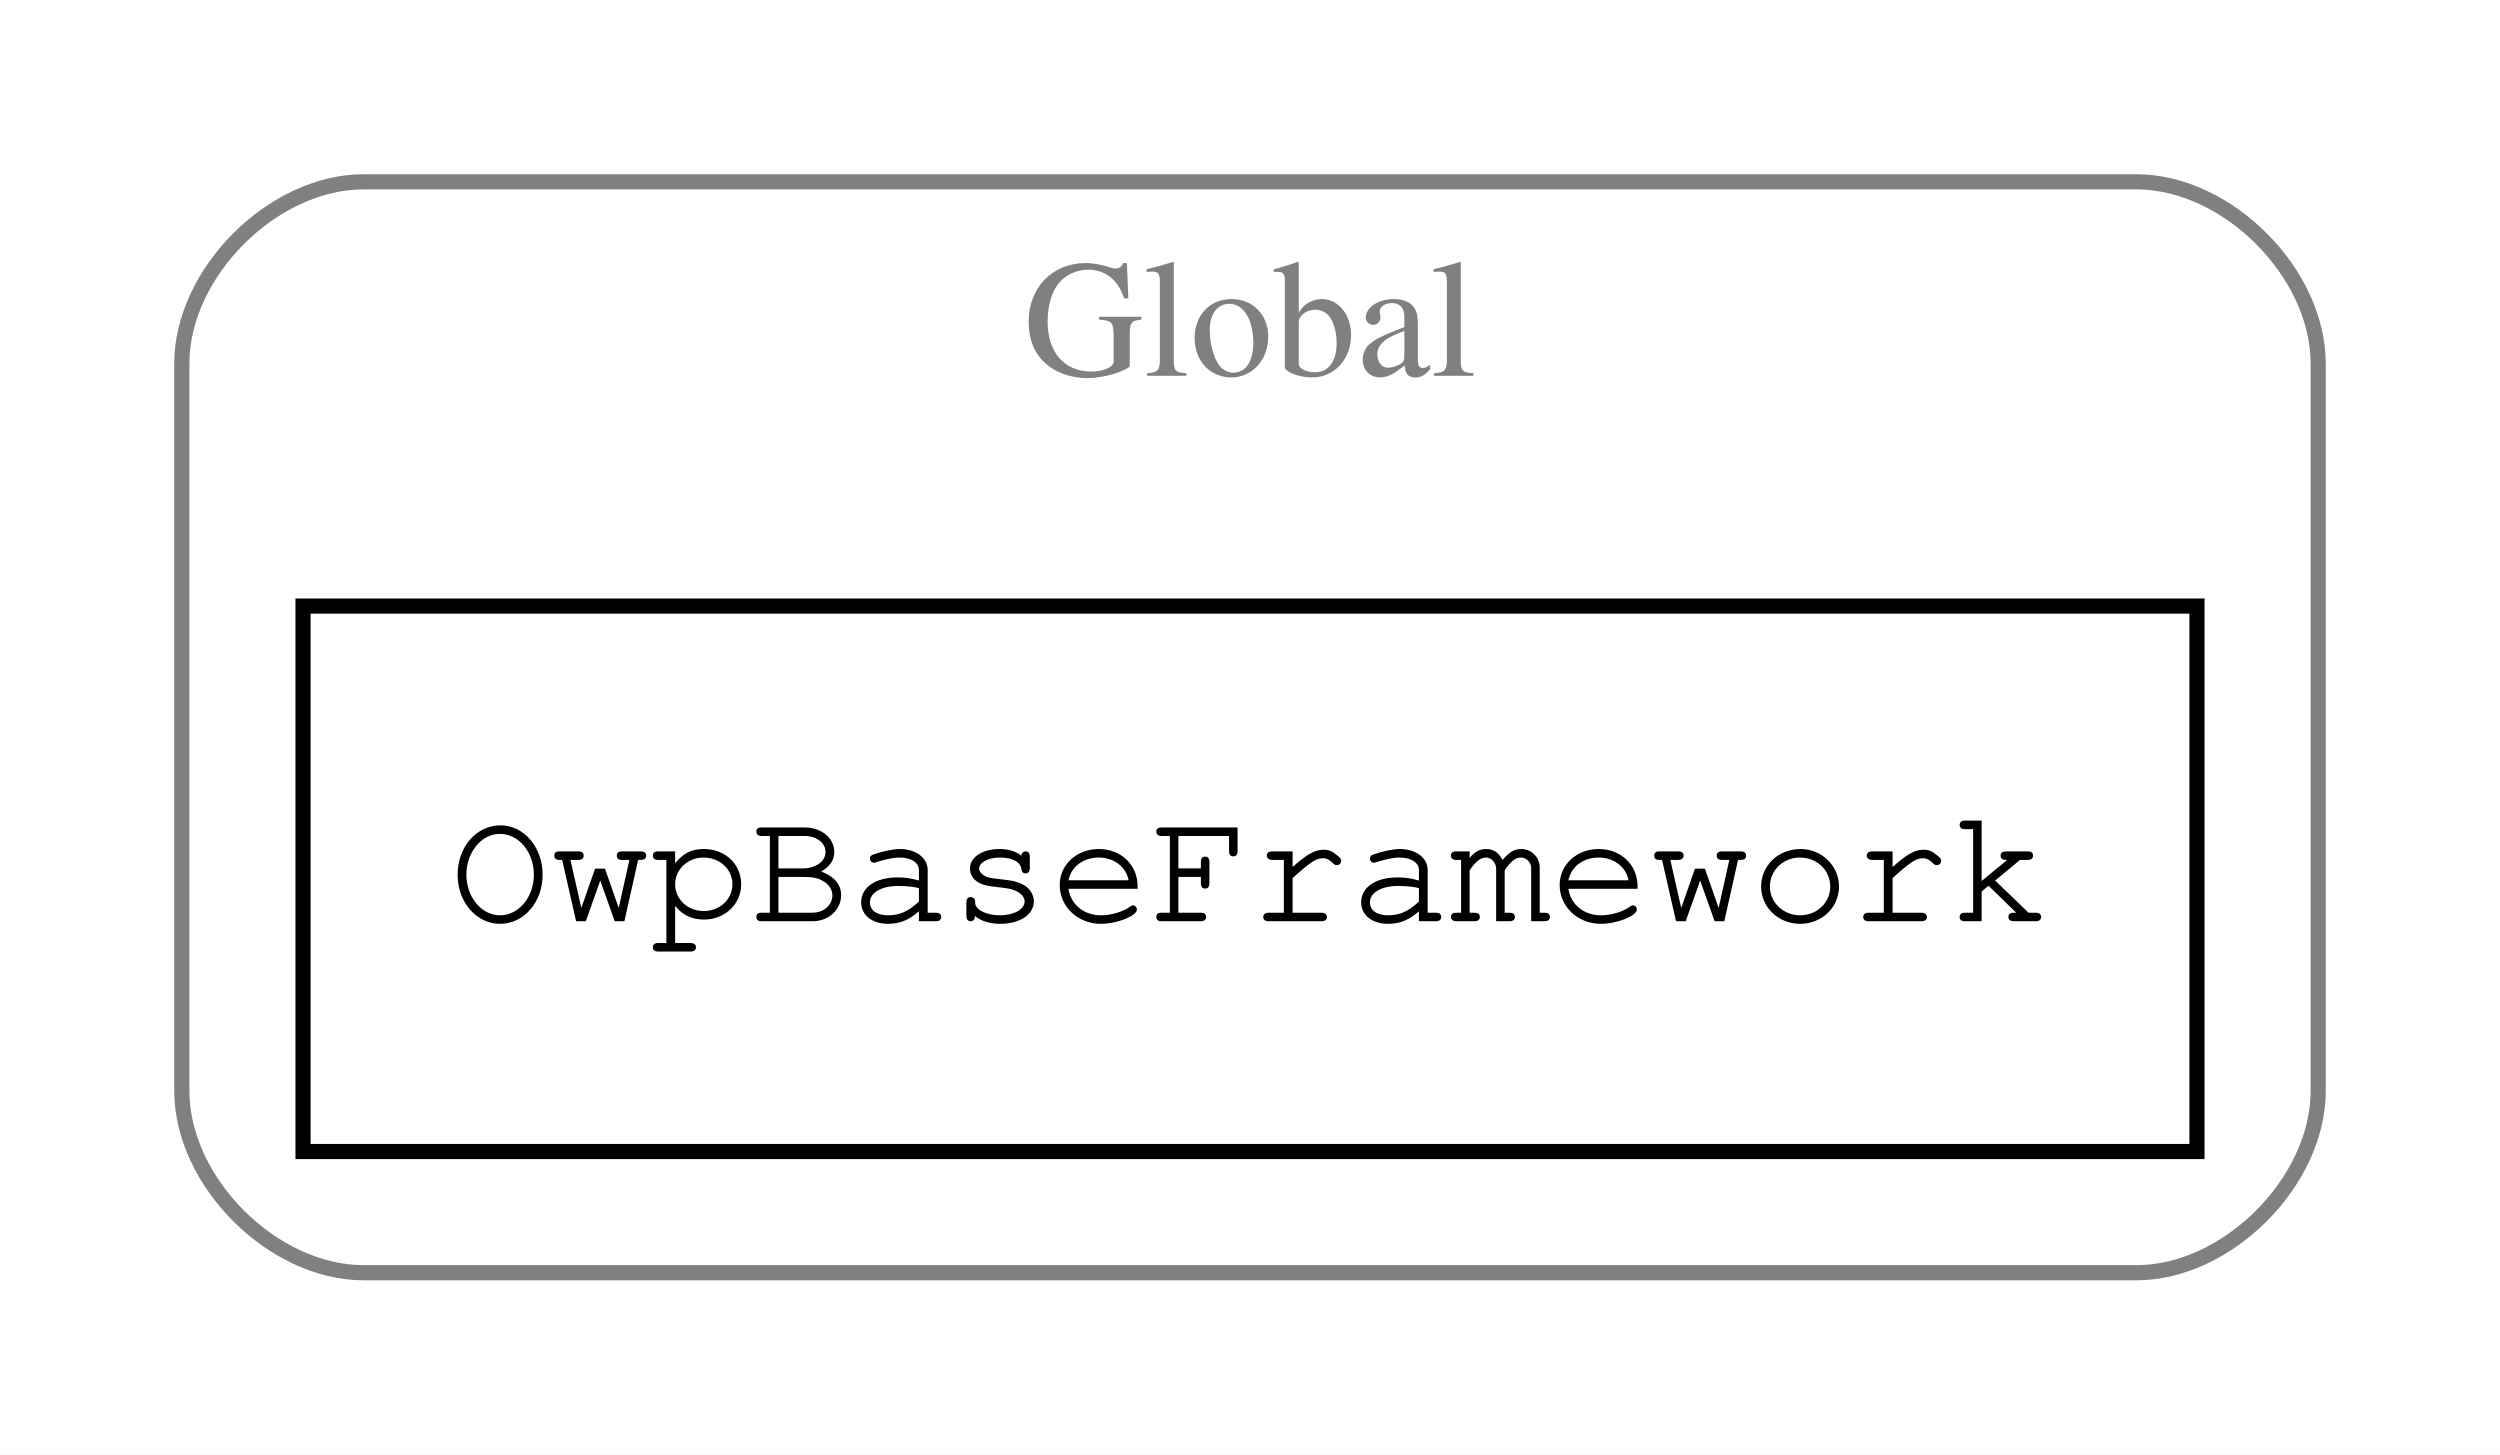
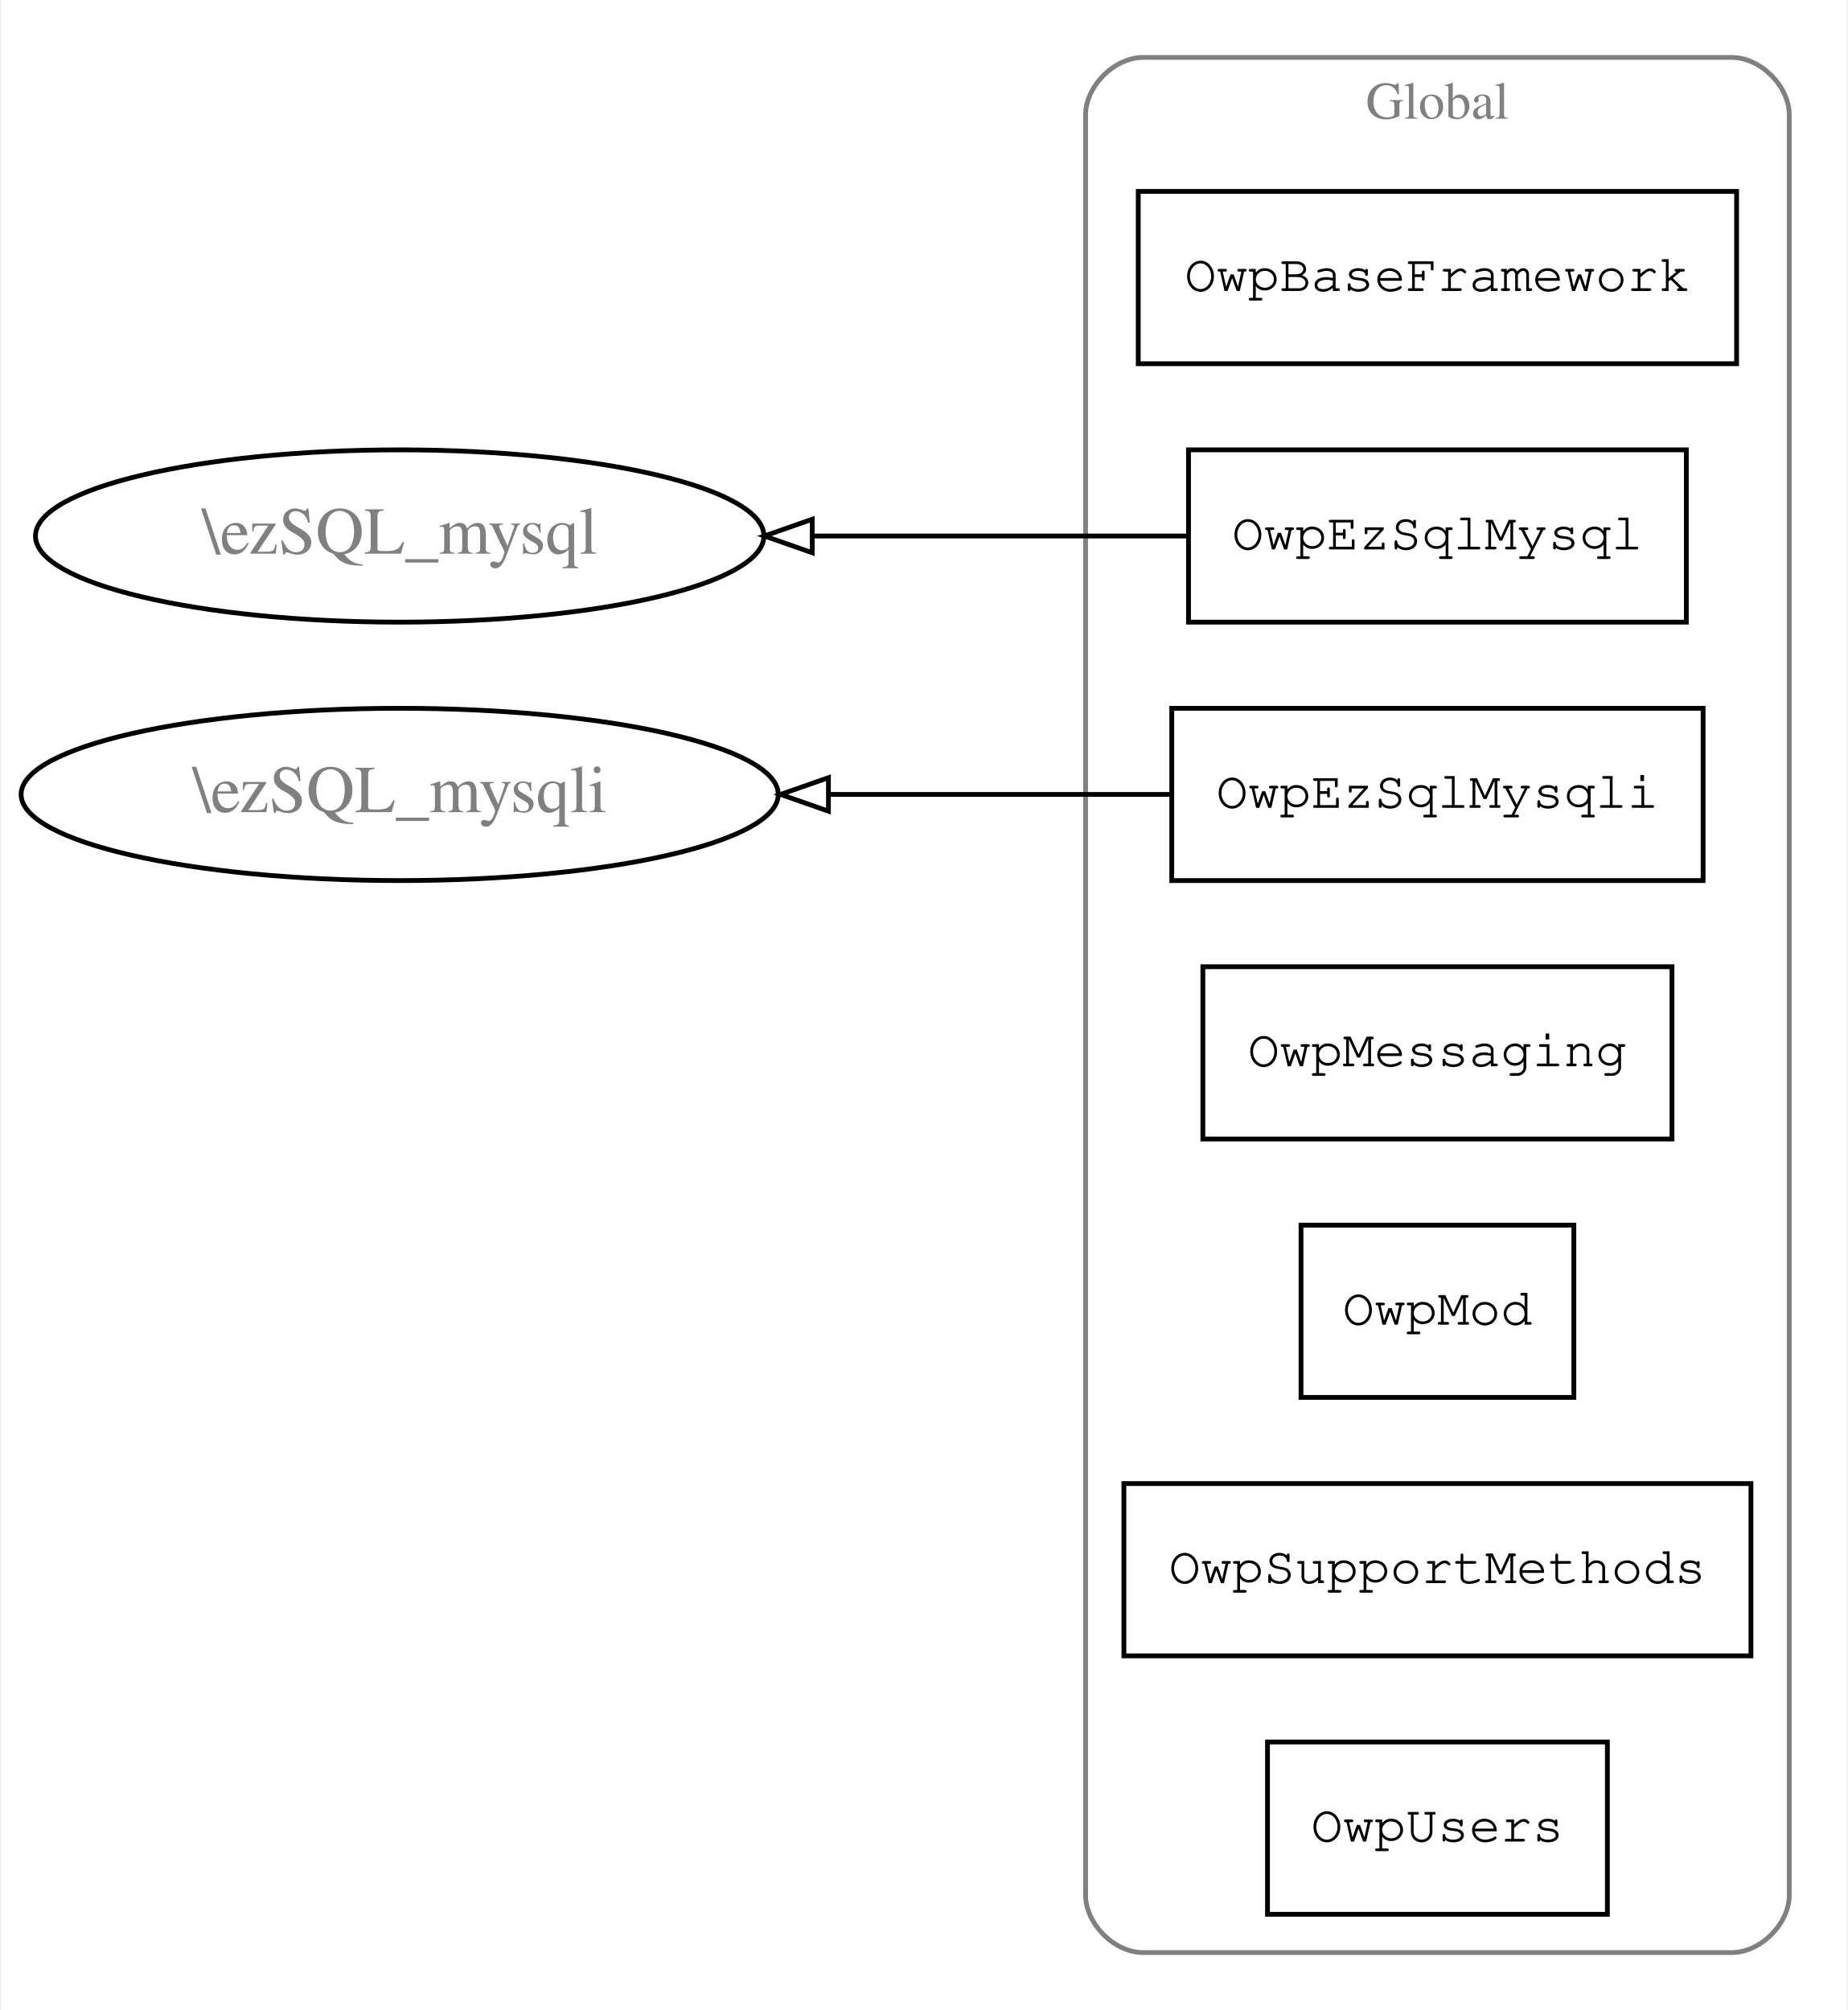
- <svg xmlns="http://www.w3.org/2000/svg" width="165pt" height="96pt" viewBox="0.00 0.00 165.00 96.00">
-   <g id="graph0" class="graph" transform="scale(1 1) rotate(0) translate(4 92)">
-     <polygon fill="white" stroke="none" points="-4,4 -4,-92 161,-92 161,4 -4,4" />
+ <svg xmlns="http://www.w3.org/2000/svg" width="386pt" height="420pt" viewBox="0.00 0.00 385.59 420.00">
+   <g id="graph0" class="graph" transform="scale(1 1) rotate(0) translate(4 416)">
+     <polygon fill="white" stroke="none" points="-4,4 -4,-416 381.586,-416 381.586,4 -4,4" />
    <g id="clust1" class="cluster">
-       <path fill="none" stroke="gray" d="M20,-8C20,-8 137,-8 137,-8 143,-8 149,-14 149,-20 149,-20 149,-68 149,-68 149,-74 143,-80 137,-80 137,-80 20,-80 20,-80 14,-80 8,-74 8,-68 8,-68 8,-20 8,-20 8,-14 14,-8 20,-8" />
-       <text text-anchor="middle" x="78.5" y="-67.2" font-family="Times,serif" font-size="11.00" fill="gray">Global</text>
+       <path fill="none" stroke="gray" d="M234.586,-8C234.586,-8 357.586,-8 357.586,-8 363.586,-8 369.586,-14 369.586,-20 369.586,-20 369.586,-392 369.586,-392 369.586,-398 363.586,-404 357.586,-404 357.586,-404 234.586,-404 234.586,-404 228.586,-404 222.586,-398 222.586,-392 222.586,-392 222.586,-20 222.586,-20 222.586,-14 228.586,-8 234.586,-8" />
+       <text text-anchor="middle" x="296.086" y="-391.2" font-family="Times,serif" font-size="11.00" fill="gray">Global</text>
    </g>
    <g id="node1" class="node">
-       <polygon fill="none" stroke="black" points="141,-52 16,-52 16,-16 141,-16 141,-52" />
-       <text text-anchor="middle" x="78.5" y="-31.2" font-family="Courier,monospace" font-size="11.00">OwpBaseFramework</text>
+       <polygon fill="none" stroke="black" points="358.586,-376 233.586,-376 233.586,-340 358.586,-340 358.586,-376" />
+       <text text-anchor="middle" x="296.086" y="-355.2" font-family="Courier,monospace" font-size="11.00">OwpBaseFramework</text>
+     </g>
+     <g id="node2" class="node">
+       <polygon fill="none" stroke="black" points="348.086,-322 244.086,-322 244.086,-286 348.086,-286 348.086,-322" />
+       <text text-anchor="middle" x="296.086" y="-301.2" font-family="Courier,monospace" font-size="11.00">OwpEzSqlMysql</text>
+     </g>
+     <g id="node8" class="node">
+       <ellipse fill="none" stroke="black" cx="79.293" cy="-304" rx="76.087" ry="18" />
+       <text text-anchor="middle" x="79.293" y="-300.3" font-family="Times,serif" font-size="14.00" fill="gray">\ezSQL_mysql</text>
+     </g>
+     <g id="edge1" class="edge">
+       <path fill="none" stroke="black" d="M243.911,-304C220.475,-304 192.064,-304 165.539,-304" />
+       <polygon fill="none" stroke="black" points="165.479,-300.5 155.479,-304 165.479,-307.5 165.479,-300.5" />
+     </g>
+     <g id="node3" class="node">
+       <polygon fill="none" stroke="black" points="351.586,-268 240.586,-268 240.586,-232 351.586,-232 351.586,-268" />
+       <text text-anchor="middle" x="296.086" y="-247.2" font-family="Courier,monospace" font-size="11.00">OwpEzSqlMysqli</text>
+     </g>
+     <g id="node9" class="node">
+       <ellipse fill="none" stroke="black" cx="79.293" cy="-250" rx="79.087" ry="18" />
+       <text text-anchor="middle" x="79.293" y="-246.3" font-family="Times,serif" font-size="14.00" fill="gray">\ezSQL_mysqli</text>
+     </g>
+     <g id="edge2" class="edge">
+       <path fill="none" stroke="black" d="M240.329,-250C218.686,-250 193.255,-250 169.115,-250" />
+       <polygon fill="none" stroke="black" points="168.863,-246.5 158.863,-250 168.863,-253.5 168.863,-246.5" />
+     </g>
+     <g id="node4" class="node">
+       <polygon fill="none" stroke="black" points="345.086,-214 247.086,-214 247.086,-178 345.086,-178 345.086,-214" />
+       <text text-anchor="middle" x="296.086" y="-193.2" font-family="Courier,monospace" font-size="11.00">OwpMessaging</text>
+     </g>
+     <g id="node5" class="node">
+       <polygon fill="none" stroke="black" points="324.586,-160 267.586,-160 267.586,-124 324.586,-124 324.586,-160" />
+       <text text-anchor="middle" x="296.086" y="-139.2" font-family="Courier,monospace" font-size="11.00">OwpMod</text>
+     </g>
+     <g id="node6" class="node">
+       <polygon fill="none" stroke="black" points="361.586,-106 230.586,-106 230.586,-70 361.586,-70 361.586,-106" />
+       <text text-anchor="middle" x="296.086" y="-85.2" font-family="Courier,monospace" font-size="11.00">OwpSupportMethods</text>
+     </g>
+     <g id="node7" class="node">
+       <polygon fill="none" stroke="black" points="331.586,-52 260.586,-52 260.586,-16 331.586,-16 331.586,-52" />
+       <text text-anchor="middle" x="296.086" y="-31.2" font-family="Courier,monospace" font-size="11.00">OwpUsers</text>
    </g>
  </g>
</svg>
